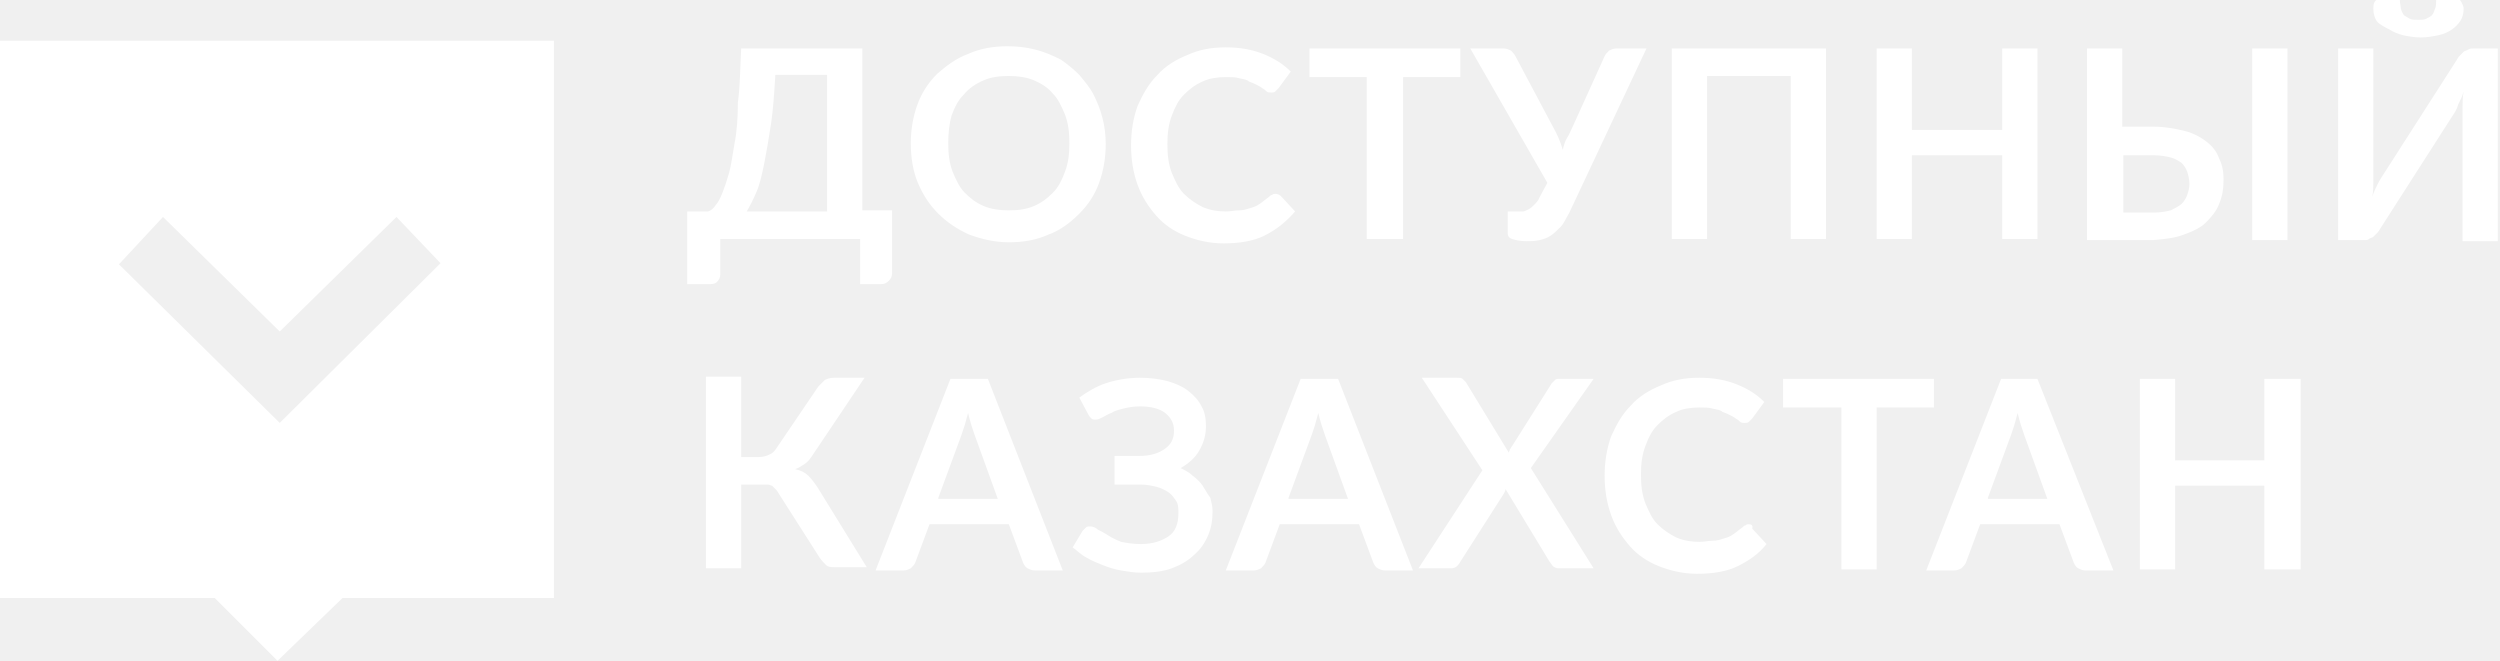
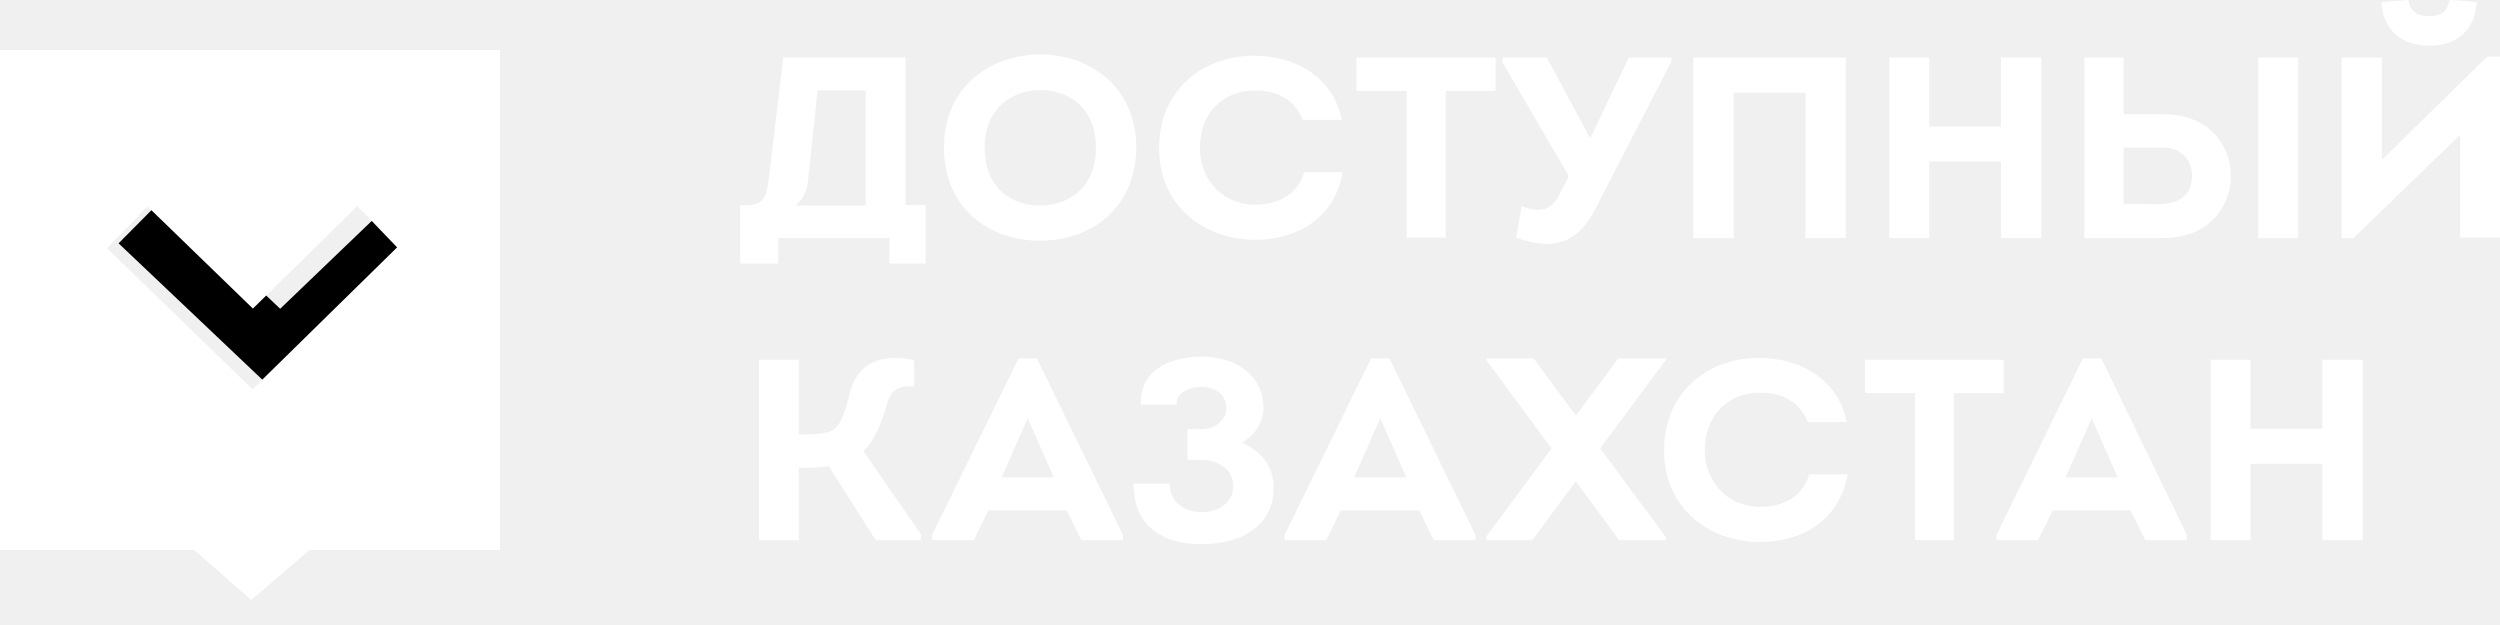
- <svg xmlns="http://www.w3.org/2000/svg" version="1.1" id="Layer_1" x="0px" y="0px" viewBox="0 0 227 60" style="enable-background:new 0 0 227 60;" xml:space="preserve">
-   <style type="text/css">
- 	.st0{fill:none;}
- 	.st1{fill:#FFFFFF;}
- </style>
-   <g id="XMLID_2_">
-     <polygon id="XMLID_3_" class="st0" points="39.9,23.9 36,19.7 25.4,30.2 14.8,19.7 10.8,24 25.4,38.4  " />
-     <path id="XMLID_46_" class="st0" d="M75.1,6.9h-4.7c-0.1,1.7-0.2,3.2-0.4,4.5c-0.2,1.3-0.3,2.5-0.6,3.5s-0.5,1.9-0.7,2.6   c-0.3,0.7-0.5,1.3-0.9,1.8h7.3V6.9z" />
-     <path id="XMLID_47_" class="st0" d="M87.5,17.5c0.5,0.5,1.1,0.9,1.7,1.2c0.7,0.3,1.4,0.4,2.3,0.4c0.8,0,1.6-0.1,2.3-0.4   c0.7-0.3,1.3-0.7,1.7-1.2c0.5-0.5,0.8-1.2,1.1-1.9C96.9,14.9,97,14,97,13c0-1-0.1-1.8-0.4-2.6c-0.3-0.8-0.6-1.4-1.1-1.9   c-0.5-0.5-1-0.9-1.7-1.2c-0.7-0.3-1.4-0.4-2.3-0.4c-0.8,0-1.6,0.1-2.3,0.4C88.6,7.6,88,8,87.5,8.6c-0.5,0.5-0.8,1.2-1.1,1.9   c-0.3,0.8-0.4,1.6-0.4,2.6c0,1,0.1,1.8,0.4,2.6C86.7,16.4,87.1,17,87.5,17.5z" />
-     <path id="XMLID_48_" class="st0" d="M197.1,19c0.4-0.1,0.7-0.3,1-0.6s0.4-0.5,0.5-0.8c0.1-0.3,0.2-0.6,0.2-1c0-0.4-0.1-0.7-0.2-1.1   c-0.1-0.3-0.3-0.6-0.5-0.8c-0.2-0.2-0.6-0.4-1-0.5c-0.4-0.1-0.9-0.2-1.5-0.2h-2.8v5.1h2.8C196.2,19.2,196.7,19.1,197.1,19z" />
-     <path id="XMLID_49_" class="st0" d="M120.1,38.5c-0.1-0.4-0.2-0.7-0.3-1.1c-0.1,0.4-0.2,0.8-0.3,1.1c-0.1,0.4-0.2,0.7-0.3,0.9   l-2.1,5.7h5.5l-2.1-5.8C120.3,39.1,120.2,38.8,120.1,38.5z" />
-     <path id="XMLID_50_" class="st0" d="M88.3,38.5c-0.1-0.4-0.2-0.7-0.3-1.1c-0.1,0.4-0.2,0.8-0.3,1.1c-0.1,0.4-0.2,0.7-0.3,0.9   l-2.1,5.7h5.5l-2.1-5.8C88.5,39.1,88.4,38.8,88.3,38.5z" />
-     <path id="XMLID_51_" class="st0" d="M183.6,38.5c-0.1-0.4-0.2-0.7-0.3-1.1c-0.1,0.4-0.2,0.8-0.3,1.1c-0.1,0.4-0.2,0.7-0.3,0.9   l-2.1,5.7h5.5l-2.1-5.8C183.9,39.1,183.7,38.8,183.6,38.5z" />
-     <path id="XMLID_54_" class="st1" d="M0,54.3h19.5l5.7,5.7l5.9-5.7h19.2V3.7H0V54.3z M14.8,19.7l10.6,10.4L36,19.7l4,4.2L25.4,38.4   L10.8,24L14.8,19.7z" />
-     <path id="XMLID_57_" class="st1" d="M65.1,25.6c0.2-0.2,0.3-0.4,0.3-0.7v-3.2h12.7v4.1H80c0.3,0,0.5-0.1,0.7-0.3   c0.2-0.2,0.3-0.4,0.3-0.7v-5.7h-2.7V4.4h-11c-0.1,1.9-0.1,3.5-0.3,4.9C67,10.7,66.9,12,66.7,13c-0.2,1.1-0.3,2-0.5,2.7   c-0.2,0.7-0.4,1.3-0.6,1.8c-0.2,0.5-0.4,0.9-0.6,1.1c-0.2,0.3-0.4,0.5-0.7,0.6h-1.9v6.6h1.9C64.6,25.8,64.9,25.8,65.1,25.6z    M68.7,17.4c0.3-0.7,0.5-1.6,0.7-2.6s0.4-2.2,0.6-3.5c0.2-1.3,0.3-2.8,0.4-4.5h4.7v12.4h-7.3C68.1,18.7,68.4,18.1,68.7,17.4z" />
-     <path id="XMLID_58_" class="st1" d="M144.7,34.4h-3.1c-0.2,0-0.3,0-0.4,0.1c-0.1,0.1-0.2,0.2-0.3,0.3l-3.6,5.7   c-0.1,0.1-0.1,0.2-0.2,0.3c0,0.1-0.1,0.2-0.1,0.3l-3.9-6.4c-0.1-0.1-0.2-0.2-0.3-0.3c-0.1-0.1-0.3-0.1-0.5-0.1h-3.2l5.5,8.4   l-5.8,8.9h3c0.2,0,0.4-0.1,0.5-0.2c0.1-0.1,0.2-0.2,0.3-0.4l3.9-6.1c0.1-0.2,0.2-0.3,0.2-0.5l4,6.6c0.1,0.1,0.2,0.3,0.3,0.4   c0.1,0.1,0.3,0.2,0.5,0.2h3.2l-5.7-9.1L144.7,34.4z" />
-     <path id="XMLID_61_" class="st1" d="M85.2,19.4c0.8,0.8,1.7,1.4,2.8,1.9c1.1,0.4,2.3,0.7,3.6,0.7c1.3,0,2.5-0.2,3.6-0.7   c1.1-0.4,2-1.1,2.8-1.9c0.8-0.8,1.4-1.7,1.8-2.8c0.4-1.1,0.6-2.3,0.6-3.5c0-0.8-0.1-1.7-0.3-2.4c-0.2-0.8-0.5-1.5-0.8-2.1   s-0.8-1.2-1.3-1.8c-0.5-0.5-1.1-1-1.7-1.4C95.5,5,94.8,4.7,94,4.5c-0.8-0.2-1.6-0.3-2.5-0.3c-1.3,0-2.5,0.2-3.6,0.7   c-1.1,0.4-2,1.1-2.8,1.8c-0.8,0.8-1.4,1.7-1.8,2.8c-0.4,1.1-0.6,2.3-0.6,3.5c0,1.3,0.2,2.5,0.6,3.5C83.8,17.7,84.4,18.6,85.2,19.4z    M86.4,10.5c0.3-0.8,0.6-1.4,1.1-1.9C88,8,88.6,7.6,89.3,7.3c0.7-0.3,1.4-0.4,2.3-0.4c0.8,0,1.6,0.1,2.3,0.4   c0.7,0.3,1.3,0.7,1.7,1.2c0.5,0.5,0.8,1.2,1.1,1.9c0.3,0.8,0.4,1.6,0.4,2.6c0,1-0.1,1.8-0.4,2.6c-0.3,0.8-0.6,1.4-1.1,1.9   c-0.5,0.5-1,0.9-1.7,1.2c-0.7,0.3-1.4,0.4-2.3,0.4c-0.8,0-1.6-0.1-2.3-0.4c-0.7-0.3-1.2-0.7-1.7-1.2c-0.5-0.5-0.8-1.2-1.1-1.9   c-0.3-0.8-0.4-1.6-0.4-2.6C86.1,12.1,86.2,11.2,86.4,10.5z" />
-     <path id="XMLID_62_" class="st1" d="M224.6,4.4c-0.2,0-0.3,0-0.5,0.1c-0.1,0.1-0.3,0.1-0.4,0.2c-0.1,0.1-0.2,0.2-0.3,0.3   c-0.1,0.1-0.2,0.2-0.3,0.4l-6.6,10.3c-0.2,0.3-0.4,0.6-0.6,1c-0.2,0.4-0.4,0.8-0.5,1.2c0.1-0.5,0.1-1,0.1-1.4c0-0.5,0-0.9,0-1.3   V4.4h-3.2v17.4h2.4c0.2,0,0.3,0,0.4-0.1c0.1-0.1,0.3-0.1,0.4-0.2c0.1-0.1,0.2-0.2,0.3-0.3c0.1-0.1,0.2-0.2,0.3-0.4l6.6-10.3   c0.2-0.3,0.4-0.6,0.5-1c0.2-0.4,0.4-0.8,0.5-1.2c-0.1,0.5-0.1,1-0.1,1.4c0,0.4,0,0.9,0,1.3v10.9h3.2V4.4H224.6z" />
-     <path id="XMLID_63_" class="st1" d="M158.8,47.6c-0.1,0-0.2,0-0.3,0.1c-0.1,0-0.2,0.1-0.3,0.2c-0.3,0.2-0.5,0.4-0.8,0.6   c-0.3,0.2-0.5,0.3-0.9,0.4c-0.3,0.1-0.6,0.2-1,0.2c-0.4,0-0.7,0.1-1.2,0.1c-0.7,0-1.4-0.1-2.1-0.4c-0.6-0.3-1.2-0.7-1.7-1.2   s-0.8-1.2-1.1-1.9c-0.3-0.8-0.4-1.6-0.4-2.6c0-1,0.1-1.8,0.4-2.6c0.3-0.8,0.6-1.4,1.1-1.9c0.5-0.5,1-0.9,1.7-1.2   c0.6-0.3,1.4-0.4,2.1-0.4c0.5,0,0.9,0,1.2,0.1c0.4,0.1,0.7,0.1,0.9,0.3c0.3,0.1,0.5,0.2,0.7,0.3s0.4,0.2,0.5,0.3   c0.2,0.1,0.3,0.2,0.4,0.3c0.1,0.1,0.3,0.1,0.4,0.1c0.2,0,0.3,0,0.4-0.1c0.1-0.1,0.2-0.2,0.3-0.3l1.1-1.5c-0.7-0.7-1.5-1.2-2.5-1.6   c-1-0.4-2.1-0.6-3.4-0.6c-1.3,0-2.4,0.2-3.5,0.7c-1,0.4-2,1-2.7,1.8c-0.8,0.8-1.3,1.7-1.8,2.8c-0.4,1.1-0.6,2.3-0.6,3.6   c0,1.3,0.2,2.5,0.6,3.6c0.4,1.1,1,2,1.7,2.8c0.7,0.8,1.6,1.4,2.6,1.8c1,0.4,2.2,0.7,3.5,0.7c1.4,0,2.7-0.2,3.7-0.7   c1-0.5,1.9-1.1,2.6-2l-1.3-1.4C159.2,47.7,159,47.6,158.8,47.6z" />
-     <path id="XMLID_66_" class="st1" d="M118.1,34.4l-6.8,17.4h2.5c0.3,0,0.5-0.1,0.7-0.2c0.2-0.2,0.3-0.3,0.4-0.5l1.3-3.5h7.2l1.3,3.5   c0.1,0.2,0.2,0.4,0.4,0.5c0.2,0.1,0.4,0.2,0.7,0.2h2.5l-6.8-17.4H118.1z M117,45.2l2.1-5.7c0.1-0.3,0.2-0.6,0.3-0.9   c0.1-0.4,0.2-0.7,0.3-1.1c0.1,0.4,0.2,0.8,0.3,1.1c0.1,0.3,0.2,0.6,0.3,0.9l2.1,5.8H117z" />
-     <path id="XMLID_67_" class="st1" d="M109.2,44.1c-0.2-0.3-0.5-0.6-0.9-0.9c-0.3-0.3-0.7-0.5-1.1-0.7c0.7-0.4,1.3-0.9,1.7-1.6   s0.6-1.4,0.6-2.2c0-0.7-0.1-1.3-0.4-1.8c-0.3-0.6-0.7-1-1.2-1.4c-0.5-0.4-1.2-0.7-1.9-0.9c-0.8-0.2-1.6-0.3-2.5-0.3   c-1.1,0-2.2,0.2-3.1,0.5c-0.9,0.3-1.7,0.8-2.4,1.3l0.8,1.5c0.1,0.2,0.2,0.3,0.3,0.4s0.2,0.1,0.4,0.1c0.2,0,0.4-0.1,0.6-0.2   c0.2-0.1,0.5-0.3,0.8-0.4c0.3-0.2,0.7-0.3,1.1-0.4c0.4-0.1,0.9-0.2,1.5-0.2c1,0,1.8,0.2,2.3,0.6c0.5,0.4,0.8,0.9,0.8,1.6   c0,0.8-0.3,1.3-0.9,1.7c-0.6,0.4-1.3,0.6-2.3,0.6h-2.2l0,2.6h2.4c0.5,0,1,0.1,1.4,0.2c0.4,0.1,0.8,0.3,1.1,0.5s0.5,0.5,0.7,0.8   c0.2,0.3,0.2,0.7,0.2,1.1c0,1-0.3,1.7-0.9,2.1s-1.4,0.7-2.5,0.7c-0.7,0-1.3-0.1-1.8-0.2c-0.5-0.2-0.9-0.4-1.2-0.6s-0.7-0.4-0.9-0.5   c-0.2-0.2-0.5-0.3-0.7-0.3c-0.2,0-0.3,0-0.4,0.1c-0.1,0.1-0.2,0.2-0.3,0.3l-0.9,1.5c0.4,0.3,0.8,0.7,1.2,0.9c0.5,0.3,1,0.5,1.5,0.7   c0.5,0.2,1.1,0.4,1.7,0.5c0.6,0.1,1.2,0.2,1.8,0.2c1,0,2-0.1,2.8-0.4c0.8-0.3,1.5-0.7,2-1.2c0.6-0.5,1-1.1,1.3-1.8   c0.3-0.7,0.4-1.4,0.4-2.2c0-0.4-0.1-0.8-0.2-1.2C109.6,44.8,109.4,44.4,109.2,44.1z" />
-     <path id="XMLID_70_" class="st1" d="M86.3,34.4l-6.8,17.4H82c0.3,0,0.5-0.1,0.7-0.2c0.2-0.2,0.3-0.3,0.4-0.5l1.3-3.5h7.2l1.3,3.5   c0.1,0.2,0.2,0.4,0.4,0.5c0.2,0.1,0.4,0.2,0.7,0.2h2.5l-6.8-17.4H86.3z M85.2,45.2l2.1-5.7c0.1-0.3,0.2-0.6,0.3-0.9   c0.1-0.4,0.2-0.7,0.3-1.1c0.1,0.4,0.2,0.8,0.3,1.1c0.1,0.3,0.2,0.6,0.3,0.9l2.1,5.8H85.2z" />
-     <path id="XMLID_71_" class="st1" d="M117.6,19.2l-1.3-1.4c-0.1-0.1-0.3-0.2-0.5-0.2c-0.1,0-0.2,0-0.3,0.1c-0.1,0-0.2,0.1-0.3,0.2   c-0.3,0.2-0.5,0.4-0.8,0.6c-0.3,0.2-0.5,0.3-0.9,0.4c-0.3,0.1-0.6,0.2-1,0.2c-0.4,0-0.7,0.1-1.2,0.1c-0.7,0-1.4-0.1-2.1-0.4   c-0.6-0.3-1.2-0.7-1.7-1.2c-0.5-0.5-0.8-1.2-1.1-1.9c-0.3-0.8-0.4-1.6-0.4-2.6c0-1,0.1-1.8,0.4-2.6c0.3-0.8,0.6-1.4,1.1-1.9   c0.5-0.5,1-0.9,1.7-1.2c0.6-0.3,1.4-0.4,2.1-0.4c0.5,0,0.9,0,1.2,0.1c0.4,0.1,0.7,0.1,0.9,0.3c0.3,0.1,0.5,0.2,0.7,0.3   s0.4,0.2,0.5,0.3c0.2,0.1,0.3,0.2,0.4,0.3c0.1,0.1,0.3,0.1,0.4,0.1c0.2,0,0.3,0,0.4-0.1c0.1-0.1,0.2-0.2,0.3-0.3l1.1-1.5   c-0.7-0.7-1.5-1.2-2.5-1.6c-1-0.4-2.1-0.6-3.4-0.6c-1.3,0-2.4,0.2-3.5,0.7c-1,0.4-2,1-2.7,1.8c-0.8,0.8-1.3,1.7-1.8,2.8   c-0.4,1.1-0.6,2.3-0.6,3.6c0,1.3,0.2,2.5,0.6,3.6c0.4,1.1,1,2,1.7,2.8c0.7,0.8,1.6,1.4,2.6,1.8c1,0.4,2.2,0.7,3.5,0.7   c1.4,0,2.7-0.2,3.7-0.7C116,20.8,116.8,20.1,117.6,19.2z" />
-     <path id="XMLID_72_" class="st1" d="M73.4,43.2c-0.3-0.3-0.7-0.5-1.2-0.6c0.3-0.1,0.6-0.3,0.9-0.5c0.3-0.2,0.5-0.5,0.7-0.8l4.7-7   h-2.8c-0.3,0-0.6,0.1-0.8,0.2c-0.2,0.2-0.4,0.4-0.6,0.6l-3.8,5.6c-0.2,0.3-0.4,0.5-0.7,0.6c-0.2,0.1-0.5,0.2-0.9,0.2h-1.6v-7.3   h-3.2v17.4h3.2v-7.6h1.9c0.2,0,0.4,0,0.5,0c0.2,0,0.3,0.1,0.4,0.1c0.1,0.1,0.2,0.2,0.3,0.3c0.1,0.1,0.2,0.2,0.3,0.4l3.7,5.8   c0.2,0.3,0.4,0.5,0.6,0.7c0.2,0.2,0.5,0.2,0.8,0.2h2.9l-4.5-7.3C74,43.9,73.7,43.5,73.4,43.2z" />
-     <polygon id="XMLID_73_" class="st1" points="124.1,21.7 127.4,21.7 127.4,7 132.6,7 132.6,4.4 118.9,4.4 118.9,7 124.1,7  " />
-     <path id="XMLID_76_" class="st1" d="M181.7,34.4l-6.8,17.4h2.5c0.3,0,0.5-0.1,0.7-0.2c0.2-0.2,0.3-0.3,0.4-0.5l1.3-3.5h7.2l1.3,3.5   c0.1,0.2,0.2,0.4,0.4,0.5c0.2,0.1,0.4,0.2,0.7,0.2h2.5L185,34.4H181.7z M180.5,45.2l2.1-5.7c0.1-0.3,0.2-0.6,0.3-0.9   c0.1-0.4,0.2-0.7,0.3-1.1c0.1,0.4,0.2,0.8,0.3,1.1c0.1,0.3,0.2,0.6,0.3,0.9l2.1,5.8H180.5z" />
-     <path id="XMLID_77_" class="st1" d="M217,2.7c0.3,0.2,0.8,0.4,1.2,0.5c0.5,0.1,1,0.2,1.6,0.2c0.6,0,1.1-0.1,1.6-0.2   c0.5-0.1,0.9-0.3,1.2-0.5c0.3-0.2,0.6-0.5,0.8-0.8c0.2-0.3,0.3-0.7,0.3-1.1c0-0.2-0.1-0.4-0.2-0.6c-0.1-0.2-0.2-0.3-0.5-0.3h-1.8   c0,0.4,0,0.7-0.1,0.9s-0.1,0.4-0.3,0.6c-0.1,0.1-0.3,0.2-0.5,0.3c-0.2,0.1-0.4,0.1-0.7,0.1c-0.3,0-0.6,0-0.8-0.1   c-0.2-0.1-0.3-0.2-0.5-0.3c-0.1-0.1-0.2-0.3-0.3-0.6c0-0.2-0.1-0.5-0.1-0.9h-1.8c-0.2,0-0.4,0.1-0.5,0.3c-0.1,0.2-0.1,0.4-0.1,0.6   c0,0.4,0.1,0.8,0.3,1.1S216.6,2.5,217,2.7z" />
-     <polygon id="XMLID_78_" class="st1" points="205.6,41.8 197.5,41.8 197.5,34.4 194.3,34.4 194.3,51.7 197.5,51.7 197.5,44.1    205.6,44.1 205.6,51.7 208.9,51.7 208.9,34.4 205.6,34.4  " />
-     <path id="XMLID_79_" class="st1" d="M139.8,17.9c-0.1,0.3-0.3,0.5-0.5,0.7c-0.2,0.2-0.3,0.3-0.5,0.4c-0.2,0.1-0.4,0.2-0.5,0.2   c-0.2,0-0.4,0-0.5,0h-0.9v2c0,0.2,0.1,0.4,0.4,0.5c0.3,0.1,0.7,0.2,1.3,0.2c0.4,0,0.8,0,1.2-0.1c0.4-0.1,0.7-0.2,1-0.4   c0.3-0.2,0.6-0.5,0.9-0.8c0.3-0.3,0.5-0.8,0.8-1.3l7-14.9h-2.7c-0.3,0-0.5,0.1-0.7,0.2c-0.2,0.2-0.3,0.3-0.4,0.5l-2.9,6.4   c-0.2,0.4-0.3,0.7-0.5,1s-0.3,0.7-0.4,1.1c-0.2-0.7-0.5-1.4-0.9-2.1l-3.4-6.4c-0.1-0.2-0.3-0.4-0.4-0.5c-0.2-0.1-0.4-0.2-0.7-0.2   h-3l7,12.2L139.8,17.9z" />
-     <rect id="XMLID_80_" x="204.5" y="4.4" class="st1" width="3.2" height="17.4" />
-     <polygon id="XMLID_81_" class="st1" points="173.6,14.1 181.8,14.1 181.8,21.7 185,21.7 185,4.4 181.8,4.4 181.8,11.8 173.6,11.8    173.6,4.4 170.4,4.4 170.4,21.7 173.6,21.7  " />
-     <polygon id="XMLID_82_" class="st1" points="155,6.9 162.6,6.9 162.6,21.7 165.8,21.7 165.8,4.4 151.8,4.4 151.8,21.7 155,21.7     " />
-     <path id="XMLID_85_" class="st1" d="M198.3,21.3c0.8-0.3,1.5-0.6,2-1.1c0.5-0.5,1-1.1,1.2-1.7c0.3-0.7,0.4-1.4,0.4-2.2   c0-0.7-0.1-1.3-0.4-1.9c-0.2-0.6-0.6-1.1-1.1-1.5c-0.5-0.4-1.2-0.8-2-1c-0.8-0.2-1.8-0.4-2.9-0.4h-2.8V4.4h-3.2v17.4h6   C196.7,21.7,197.5,21.6,198.3,21.3z M192.8,14.1h2.8c0.6,0,1.1,0.1,1.5,0.2c0.4,0.1,0.7,0.3,1,0.5c0.2,0.2,0.4,0.5,0.5,0.8   c0.1,0.3,0.2,0.7,0.2,1.1c0,0.4-0.1,0.7-0.2,1c-0.1,0.3-0.3,0.6-0.5,0.8s-0.6,0.4-1,0.6c-0.4,0.1-0.9,0.2-1.5,0.2h-2.8V14.1z" />
-     <polygon id="XMLID_86_" class="st1" points="175.6,34.4 161.9,34.4 161.9,37 167.2,37 167.2,51.7 170.4,51.7 170.4,37 175.6,37     " />
-   </g>
+ <svg xmlns="http://www.w3.org/2000/svg" width="100" height="25" viewBox="0 0 100 25" fill="none">
+   <path d="M32.704 3.619H34.627V8.222H31.807C32.136 8.011 32.283 7.554 32.319 7.238L32.704 3.619ZM29.609 8.204V10.541H31.129V9.522C32.759 9.522 33.968 9.522 35.579 9.522V10.541H37.026V8.204H36.22V2.301C34.682 2.301 32.85 2.301 31.331 2.301L30.745 7.203C30.653 7.888 30.525 8.204 29.884 8.204H29.609ZM45.449 5.903C45.449 3.479 43.599 2.179 41.622 2.179C39.626 2.179 37.758 3.461 37.758 5.903C37.758 8.327 39.571 9.628 41.585 9.628C43.874 9.628 45.449 8.099 45.449 5.903ZM39.388 5.903C39.388 4.375 40.432 3.602 41.622 3.602C42.794 3.602 43.837 4.357 43.837 5.903C43.837 7.484 42.776 8.222 41.603 8.222C40.413 8.222 39.388 7.484 39.388 5.903ZM46.364 5.921C46.364 8.31 48.232 9.592 50.21 9.592C51.785 9.592 53.378 8.802 53.708 6.887H52.169C51.913 7.765 51.144 8.187 50.21 8.187C48.873 8.187 47.994 7.15 47.994 5.921C47.994 4.55 48.892 3.619 50.21 3.619C51.107 3.619 51.785 3.988 52.114 4.796H53.671C53.323 3.022 51.712 2.231 50.21 2.231C48.232 2.196 46.364 3.514 46.364 5.921ZM56.271 3.637V9.505H57.828V3.637H59.824V2.301H54.257V3.637H56.271ZM62.424 7.695C62.076 8.433 61.6 8.538 60.867 8.24L60.648 9.505C62.534 10.19 63.34 9.417 64.017 7.959L66.855 2.46V2.301H65.152L63.632 5.481H63.578L61.874 2.301H60.098V2.495L62.754 7.045L62.424 7.695ZM67.734 2.301V9.522C68.265 9.522 68.815 9.522 69.346 9.522V3.707H72.221V9.522C72.752 9.522 73.301 9.522 73.832 9.522V2.301H67.734ZM81.651 9.505V2.301H80.04V5.06H77.165V2.301H75.572V9.522H77.165V6.465H80.04V9.522H81.651V9.505ZM84.947 2.301H83.372V9.522H86.559C88.133 9.522 89.067 8.521 89.214 7.361C89.379 5.973 88.445 4.568 86.559 4.568H84.947V2.477C84.947 2.424 84.947 2.354 84.947 2.301ZM86.559 5.903C87.309 5.903 87.749 6.518 87.676 7.168C87.602 7.853 87.126 8.169 86.284 8.169C85.826 8.169 85.387 8.152 84.947 8.152V5.903H86.394C86.449 5.903 86.504 5.903 86.559 5.903ZM91.924 2.301H90.331V9.522H91.924V2.301ZM95.257 0.088C95.312 1.142 96.007 1.827 97.161 1.827C98.351 1.827 99.011 1.142 99.066 0.088C98.754 0.053 98.315 0.018 97.985 0C97.894 0.474 97.601 0.65 97.143 0.65C96.648 0.65 96.392 0.422 96.337 0L95.257 0.088ZM94.14 9.522H93.664V2.301H95.275V6.395L99.487 2.266H99.999V9.505H98.406V5.394L94.14 9.522Z" fill="white" />
+   <path d="M31.953 14.389H30.36V21.609H31.953V18.71C32.283 18.71 32.851 18.71 33.144 18.64L35.03 21.609H36.843V21.381L34.535 18.043C34.993 17.604 35.25 16.953 35.488 16.128C35.652 15.583 35.964 15.408 36.568 15.46V14.406C34.92 14.072 34.261 14.775 34.004 15.671C33.803 16.479 33.656 17.024 33.254 17.235C32.961 17.375 32.411 17.375 31.953 17.375V14.389Z" fill="white" />
+   <path d="M42.666 20.415L43.252 21.609H44.918V21.398L41.476 14.336H40.743L37.282 21.398V21.609H38.949L39.535 20.415H42.666ZM41.109 16.725L42.153 19.097H40.066L41.109 16.725Z" fill="white" />
+   <path d="M47.061 16.163C47.061 15.689 47.574 15.478 48.068 15.478C48.581 15.478 49.057 15.777 49.057 16.321C49.057 16.778 48.636 17.164 48.05 17.164H47.501V18.394H48.05C48.819 18.394 49.332 18.851 49.332 19.431C49.332 20.046 48.837 20.485 48.05 20.485C47.354 20.485 46.786 20.063 46.786 19.343H45.34C45.34 20.994 46.438 21.767 48.05 21.767C49.9 21.767 50.943 20.854 50.943 19.536C50.943 18.64 50.485 18.078 49.68 17.709C50.192 17.41 50.54 16.901 50.54 16.304C50.54 15.162 49.606 14.266 48.05 14.266C46.75 14.266 45.578 14.845 45.633 16.181H47.061V16.163Z" fill="white" />
+   <path d="M56.766 20.415L57.352 21.609H59.019V21.398L55.576 14.336H54.844L51.383 21.398V21.609H53.049L53.635 20.415H56.766ZM55.21 16.725L56.254 19.097H54.166L55.21 16.725Z" fill="white" />
+   <path d="M66.562 18.008C66.562 20.397 68.43 21.68 70.408 21.68C71.983 21.68 73.576 20.889 73.906 18.974H72.367C72.111 19.852 71.342 20.274 70.408 20.274C69.071 20.274 68.192 19.237 68.192 18.008C68.192 16.637 69.09 15.706 70.408 15.706C71.305 15.706 71.983 16.075 72.312 16.883H73.869C73.521 15.109 71.909 14.318 70.408 14.318C68.43 14.283 66.562 15.601 66.562 18.008Z" fill="white" />
+   <path d="M76.597 15.724V21.609H78.154V15.724H80.15V14.389H74.602V15.724H76.597Z" fill="white" />
+   <path d="M85.223 20.415L85.809 21.609H87.475V21.398L84.051 14.336H83.318L79.857 21.398V21.609H81.524L82.11 20.415H85.223ZM83.666 16.725L84.71 19.097H82.623L83.666 16.725Z" fill="white" />
+   <path d="M94.506 21.609V14.389H92.895V17.147H90.02V14.389H88.427V21.609H90.02V18.552H92.895V21.609H94.506Z" fill="white" />
+   <path fill-rule="evenodd" clip-rule="evenodd" d="M64.768 21.609L59.458 14.406V14.336H61.344L66.636 21.486V21.609H64.768Z" fill="white" />
+   <path fill-rule="evenodd" clip-rule="evenodd" d="M61.289 21.609L66.636 14.389V14.336H64.732L59.458 21.451V21.609H61.289Z" fill="white" />
+   <path fill-rule="evenodd" clip-rule="evenodd" d="M4.743 9.733L11.207 15.864L17.598 9.715L15.84 7.906L11.207 12.351L6.538 7.923L4.743 9.733Z" fill="black" />
+   <path d="M0 2H20V22H12.38L10.05 24L7.769 22H0V2ZM4.281 9.928L10.099 15.57L15.884 9.895L14.297 8.242L10.116 12.343L5.901 8.258L4.281 9.928Z" fill="white" />
</svg>
